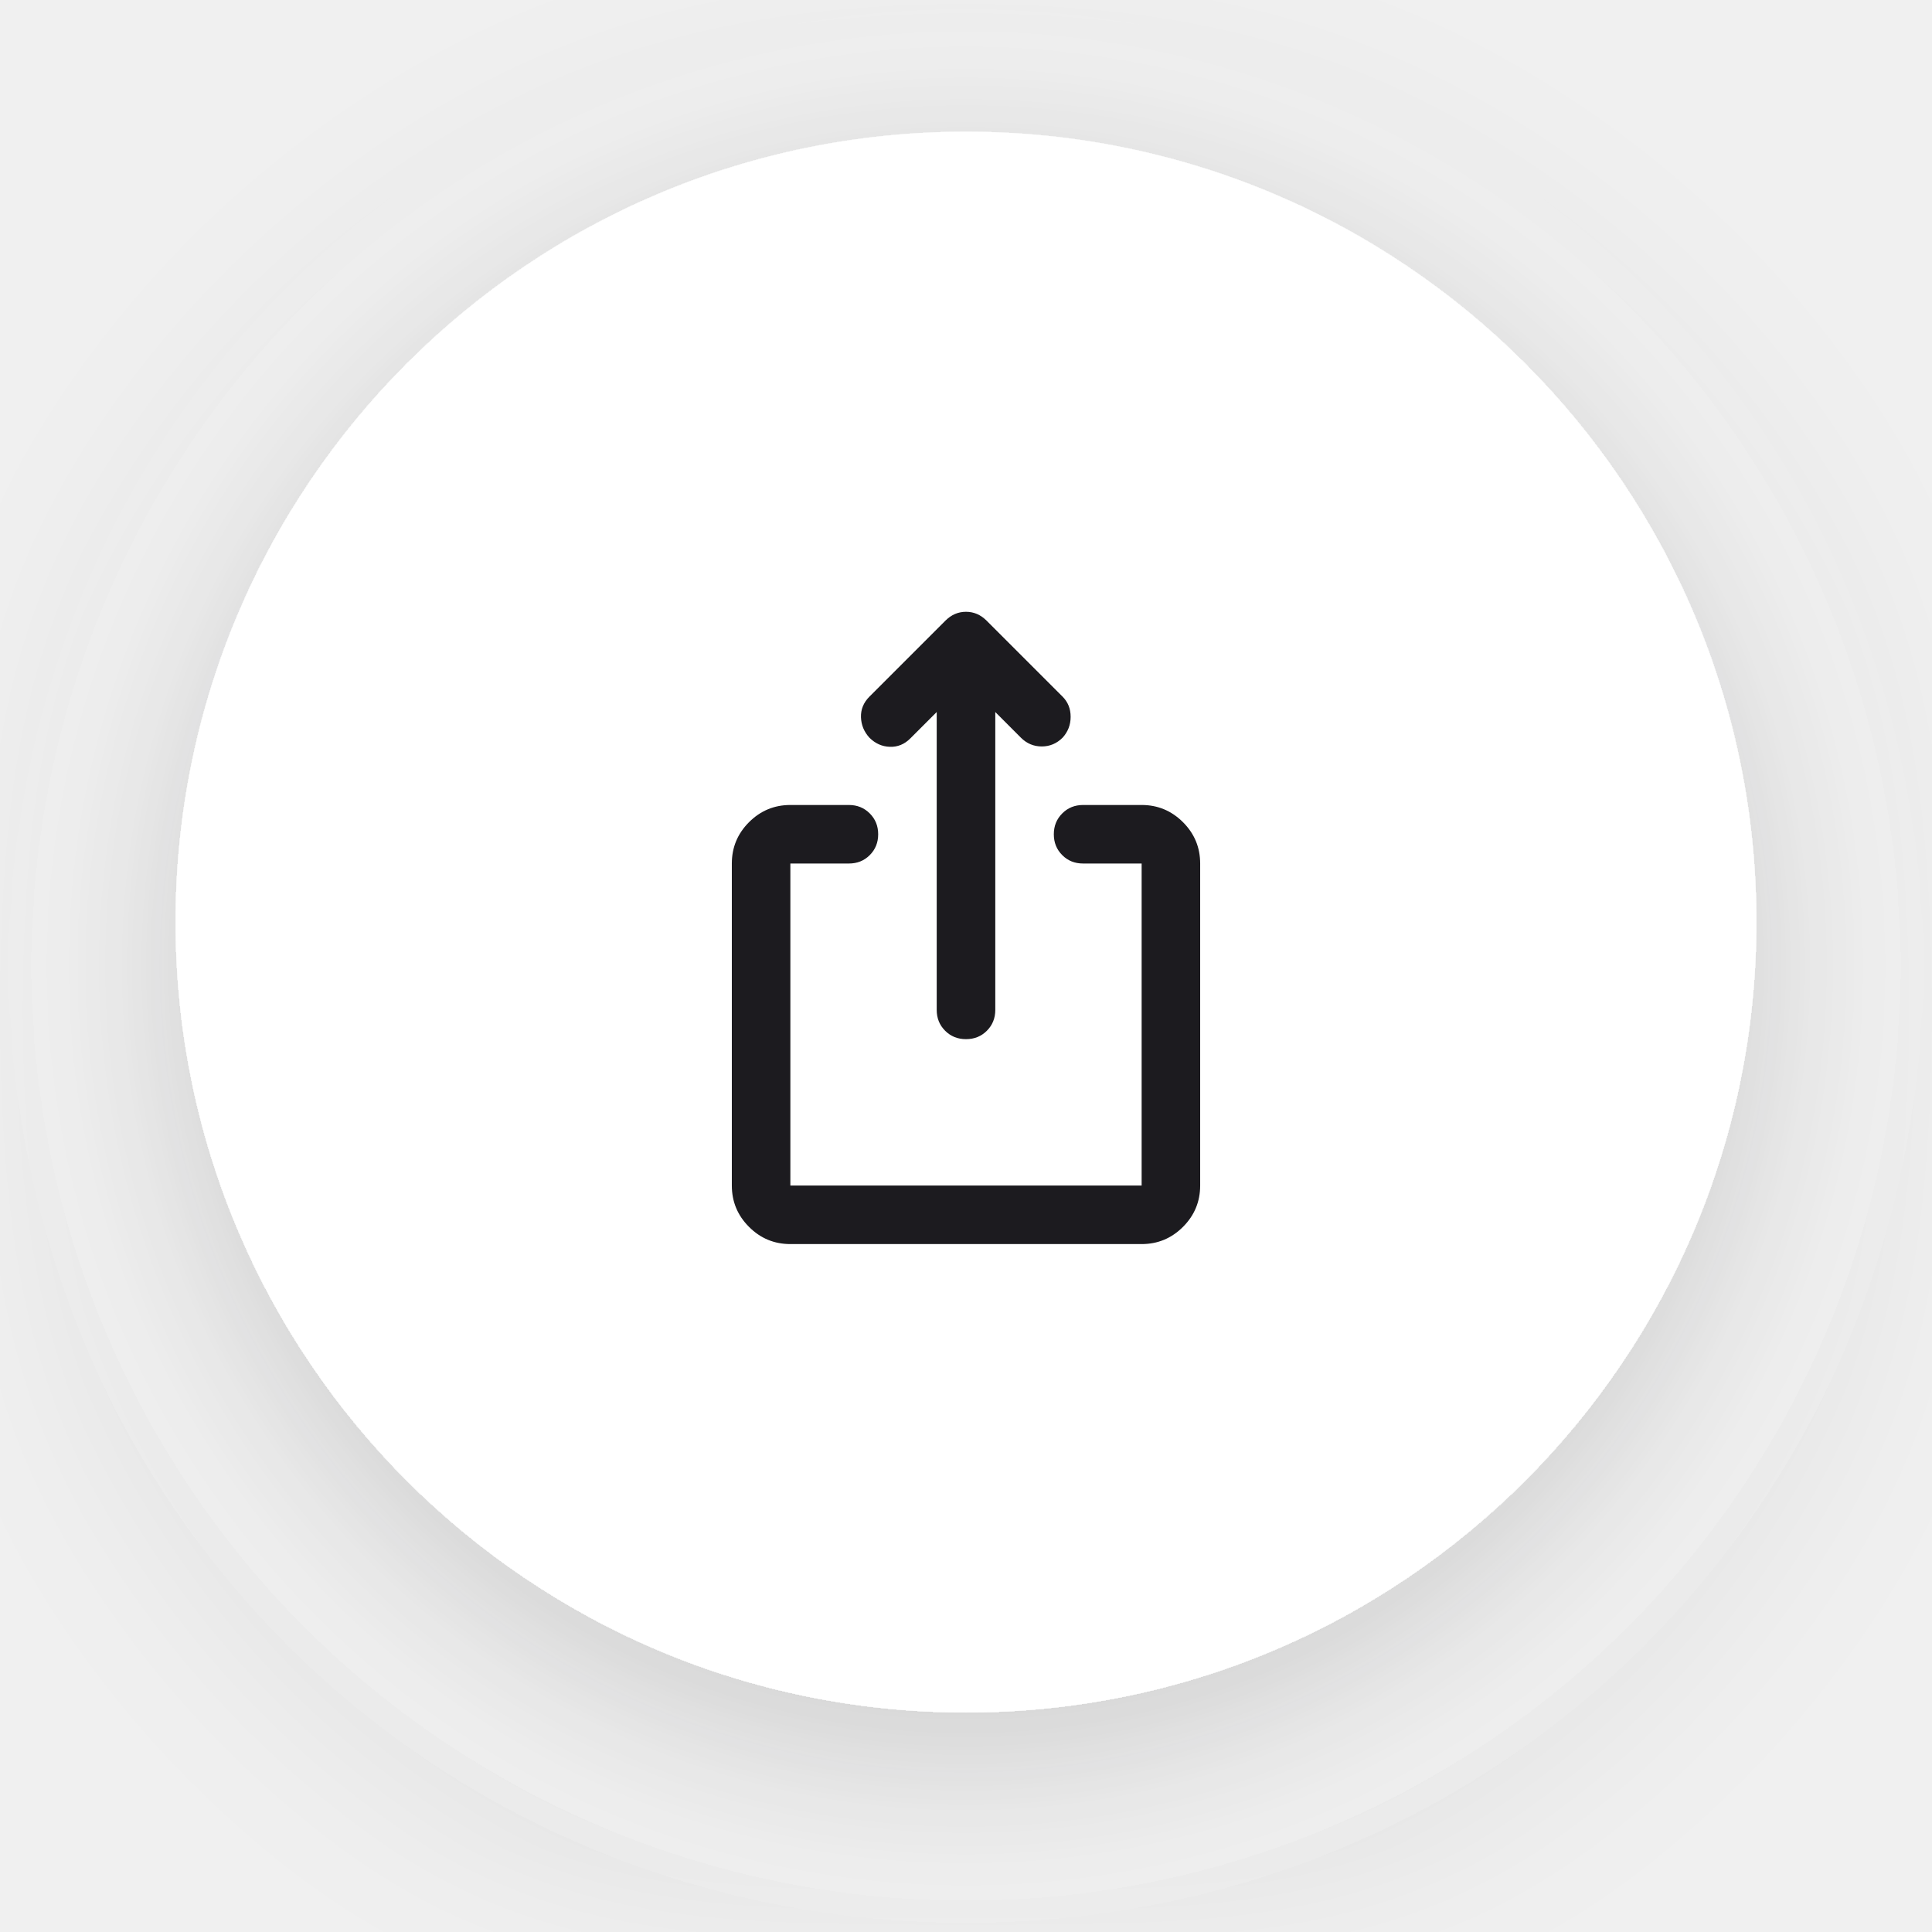
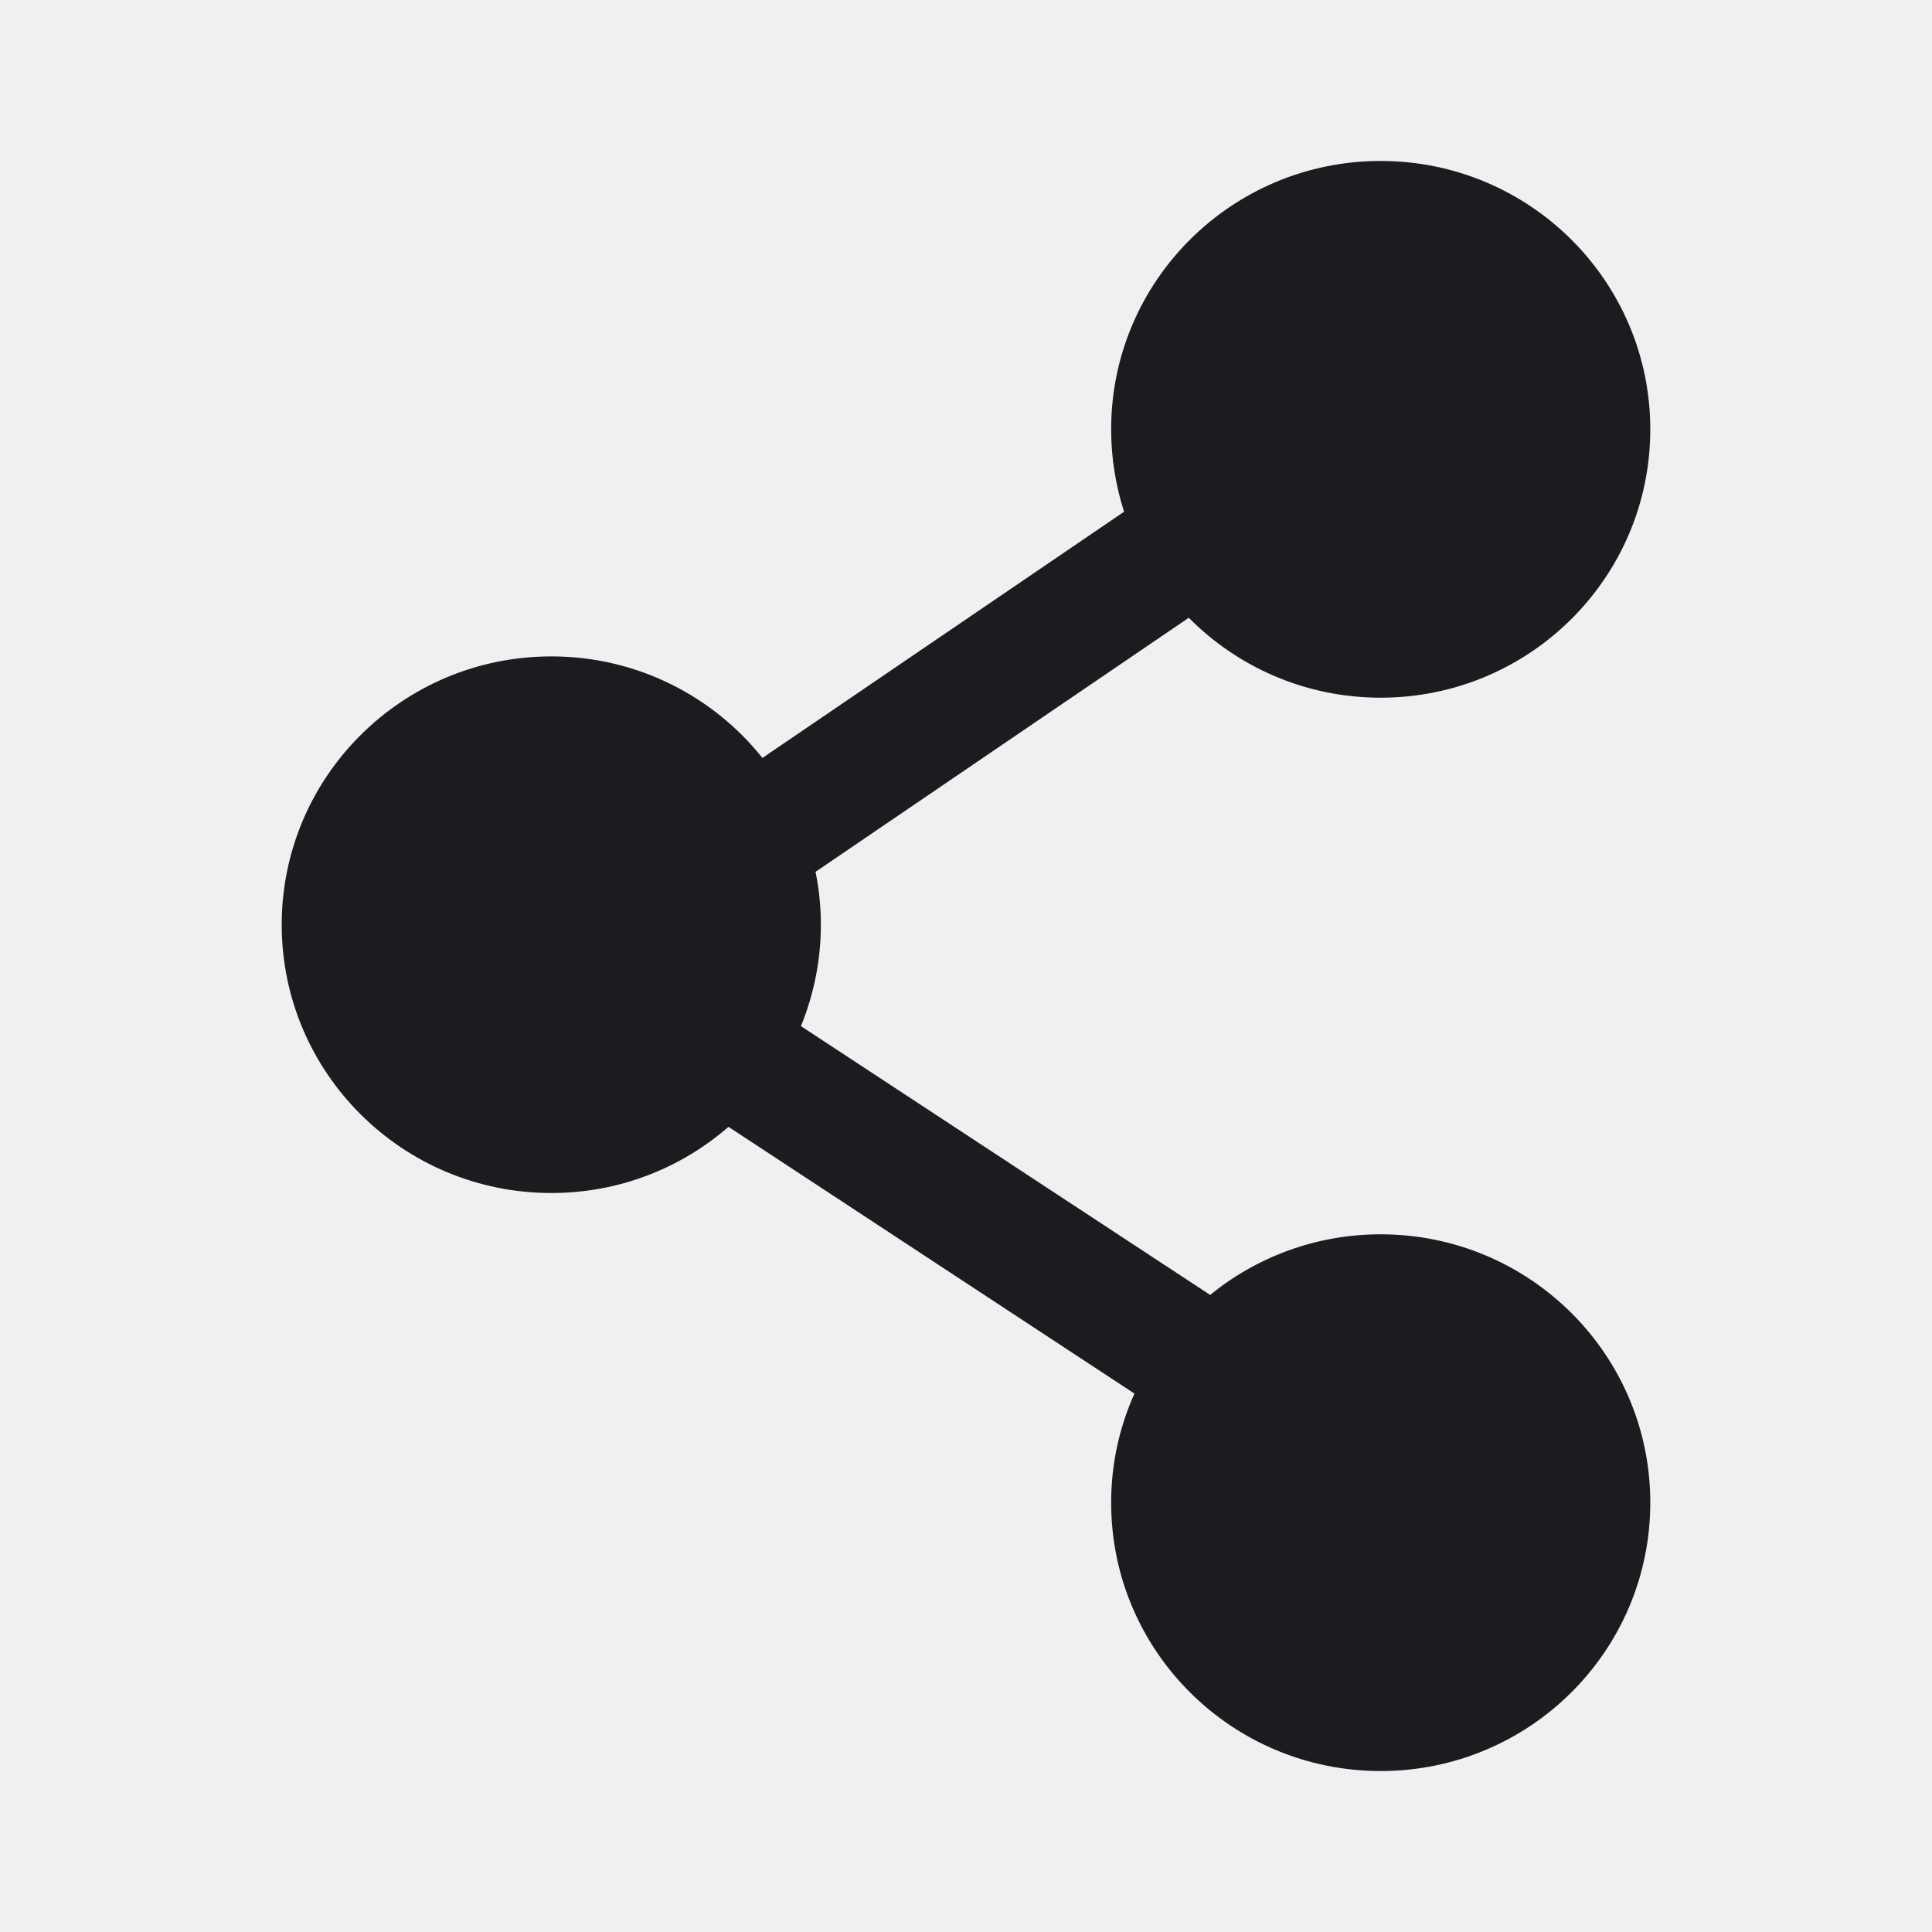
- <svg xmlns="http://www.w3.org/2000/svg" width="44" height="44" viewBox="0 0 44 44" fill="none">
-   <g id="share" filter="url(#filter0_d_494_20374)">
-     <g id="Ellipse 1336" filter="url(#filter1_dd_494_20374)">
-       <circle cx="18" cy="18" r="18" transform="matrix(-1 0 0 1 40 3)" fill="white" />
-     </g>
-     <g id="ios_share">
-       <mask id="mask0_494_20374" style="mask-type:alpha" maskUnits="userSpaceOnUse" x="14" y="13" width="16" height="16">
-         <rect id="Bounding box" x="14" y="13" width="16" height="16" fill="#D9D9D9" />
-       </mask>
-       <g mask="url(#mask0_494_20374)">
-         <path id="ios_share_2" d="M18 28.333C17.633 28.333 17.319 28.203 17.058 27.941C16.797 27.68 16.667 27.366 16.667 27V19.666C16.667 19.3 16.797 18.986 17.058 18.725C17.319 18.464 17.633 18.333 18 18.333H19.333C19.522 18.333 19.68 18.397 19.808 18.525C19.936 18.653 20 18.811 20 19C20 19.189 19.936 19.347 19.808 19.475C19.68 19.603 19.522 19.666 19.333 19.666H18V27H26V19.666H24.667C24.478 19.666 24.319 19.603 24.192 19.475C24.064 19.347 24 19.189 24 19C24 18.811 24.064 18.653 24.192 18.525C24.319 18.397 24.478 18.333 24.667 18.333H26C26.367 18.333 26.68 18.464 26.942 18.725C27.203 18.986 27.333 19.3 27.333 19.666V27C27.333 27.366 27.203 27.68 26.942 27.941C26.68 28.203 26.367 28.333 26 28.333H18ZM21.333 16.216L20.733 16.816C20.6 16.95 20.444 17.014 20.267 17.008C20.089 17.003 19.933 16.933 19.8 16.8C19.678 16.666 19.614 16.511 19.608 16.333C19.603 16.155 19.667 16 19.8 15.866L21.533 14.133C21.667 14 21.822 13.933 22 13.933C22.178 13.933 22.333 14 22.467 14.133L24.2 15.866C24.322 15.989 24.383 16.141 24.383 16.325C24.383 16.508 24.322 16.666 24.2 16.8C24.067 16.933 23.908 17 23.725 17C23.542 17 23.383 16.933 23.25 16.8L22.667 16.216V23C22.667 23.189 22.603 23.347 22.475 23.475C22.347 23.603 22.189 23.666 22 23.666C21.811 23.666 21.653 23.603 21.525 23.475C21.397 23.347 21.333 23.189 21.333 23V16.216Z" fill="#1C1B1F" />
-       </g>
-     </g>
-   </g>
-   <defs>
-     <filter id="filter0_d_494_20374" x="0" y="0" width="44" height="44" filterUnits="userSpaceOnUse" color-interpolation-filters="sRGB">
-       <feFlood flood-opacity="0" result="BackgroundImageFix" />
-       <feColorMatrix in="SourceAlpha" type="matrix" values="0 0 0 0 0 0 0 0 0 0 0 0 0 0 0 0 0 0 127 0" result="hardAlpha" />
-       <feOffset dy="1" />
-       <feGaussianBlur stdDeviation="2" />
-       <feComposite in2="hardAlpha" operator="out" />
-       <feColorMatrix type="matrix" values="0 0 0 0 0.047 0 0 0 0 0.047 0 0 0 0 0.051 0 0 0 0.05 0" />
-       <feBlend mode="normal" in2="BackgroundImageFix" result="effect1_dropShadow_494_20374" />
-       <feBlend mode="normal" in="SourceGraphic" in2="effect1_dropShadow_494_20374" result="shape" />
-     </filter>
-     <filter id="filter1_dd_494_20374" x="0" y="0" width="44" height="44" filterUnits="userSpaceOnUse" color-interpolation-filters="sRGB">
-       <feFlood flood-opacity="0" result="BackgroundImageFix" />
-       <feColorMatrix in="SourceAlpha" type="matrix" values="0 0 0 0 0 0 0 0 0 0 0 0 0 0 0 0 0 0 127 0" result="hardAlpha" />
-       <feOffset dy="1" />
-       <feGaussianBlur stdDeviation="2" />
-       <feComposite in2="hardAlpha" operator="out" />
-       <feColorMatrix type="matrix" values="0 0 0 0 0.047 0 0 0 0 0.047 0 0 0 0 0.051 0 0 0 0.05 0" />
-       <feBlend mode="normal" in2="BackgroundImageFix" result="effect1_dropShadow_494_20374" />
-       <feColorMatrix in="SourceAlpha" type="matrix" values="0 0 0 0 0 0 0 0 0 0 0 0 0 0 0 0 0 0 127 0" result="hardAlpha" />
-       <feOffset dy="1" />
-       <feGaussianBlur stdDeviation="2" />
-       <feComposite in2="hardAlpha" operator="out" />
-       <feColorMatrix type="matrix" values="0 0 0 0 0.047 0 0 0 0 0.047 0 0 0 0 0.051 0 0 0 0.1 0" />
-       <feBlend mode="normal" in2="effect1_dropShadow_494_20374" result="effect2_dropShadow_494_20374" />
-       <feBlend mode="normal" in="SourceGraphic" in2="effect2_dropShadow_494_20374" result="shape" />
-     </filter>
-   </defs>
+ <svg xmlns="http://www.w3.org/2000/svg" width="16" height="16" viewBox="0 0 16 16" fill="none">
+   <path fill-rule="evenodd" clip-rule="evenodd" d="M9.202 3.556C9.202 2.328 10.201 1.333 11.434 1.333C12.667 1.333 13.667 2.328 13.667 3.556C13.667 4.783 12.667 5.778 11.434 5.778C10.812 5.778 10.249 5.524 9.845 5.116L6.754 7.22C6.783 7.362 6.798 7.508 6.798 7.658C6.798 7.955 6.739 8.238 6.633 8.498L10.022 10.724C10.406 10.411 10.898 10.222 11.434 10.222C12.667 10.222 13.667 11.217 13.667 12.444C13.667 13.672 12.667 14.667 11.434 14.667C10.201 14.667 9.202 13.672 9.202 12.444C9.202 12.123 9.271 11.817 9.395 11.541L6.033 9.332C5.641 9.673 5.128 9.88 4.566 9.88C3.333 9.88 2.333 8.885 2.333 7.658C2.333 6.431 3.333 5.436 4.566 5.436C5.275 5.436 5.906 5.765 6.314 6.277L9.309 4.238C9.24 4.022 9.202 3.793 9.202 3.556Z" fill="#1C1B1F" />
</svg>
